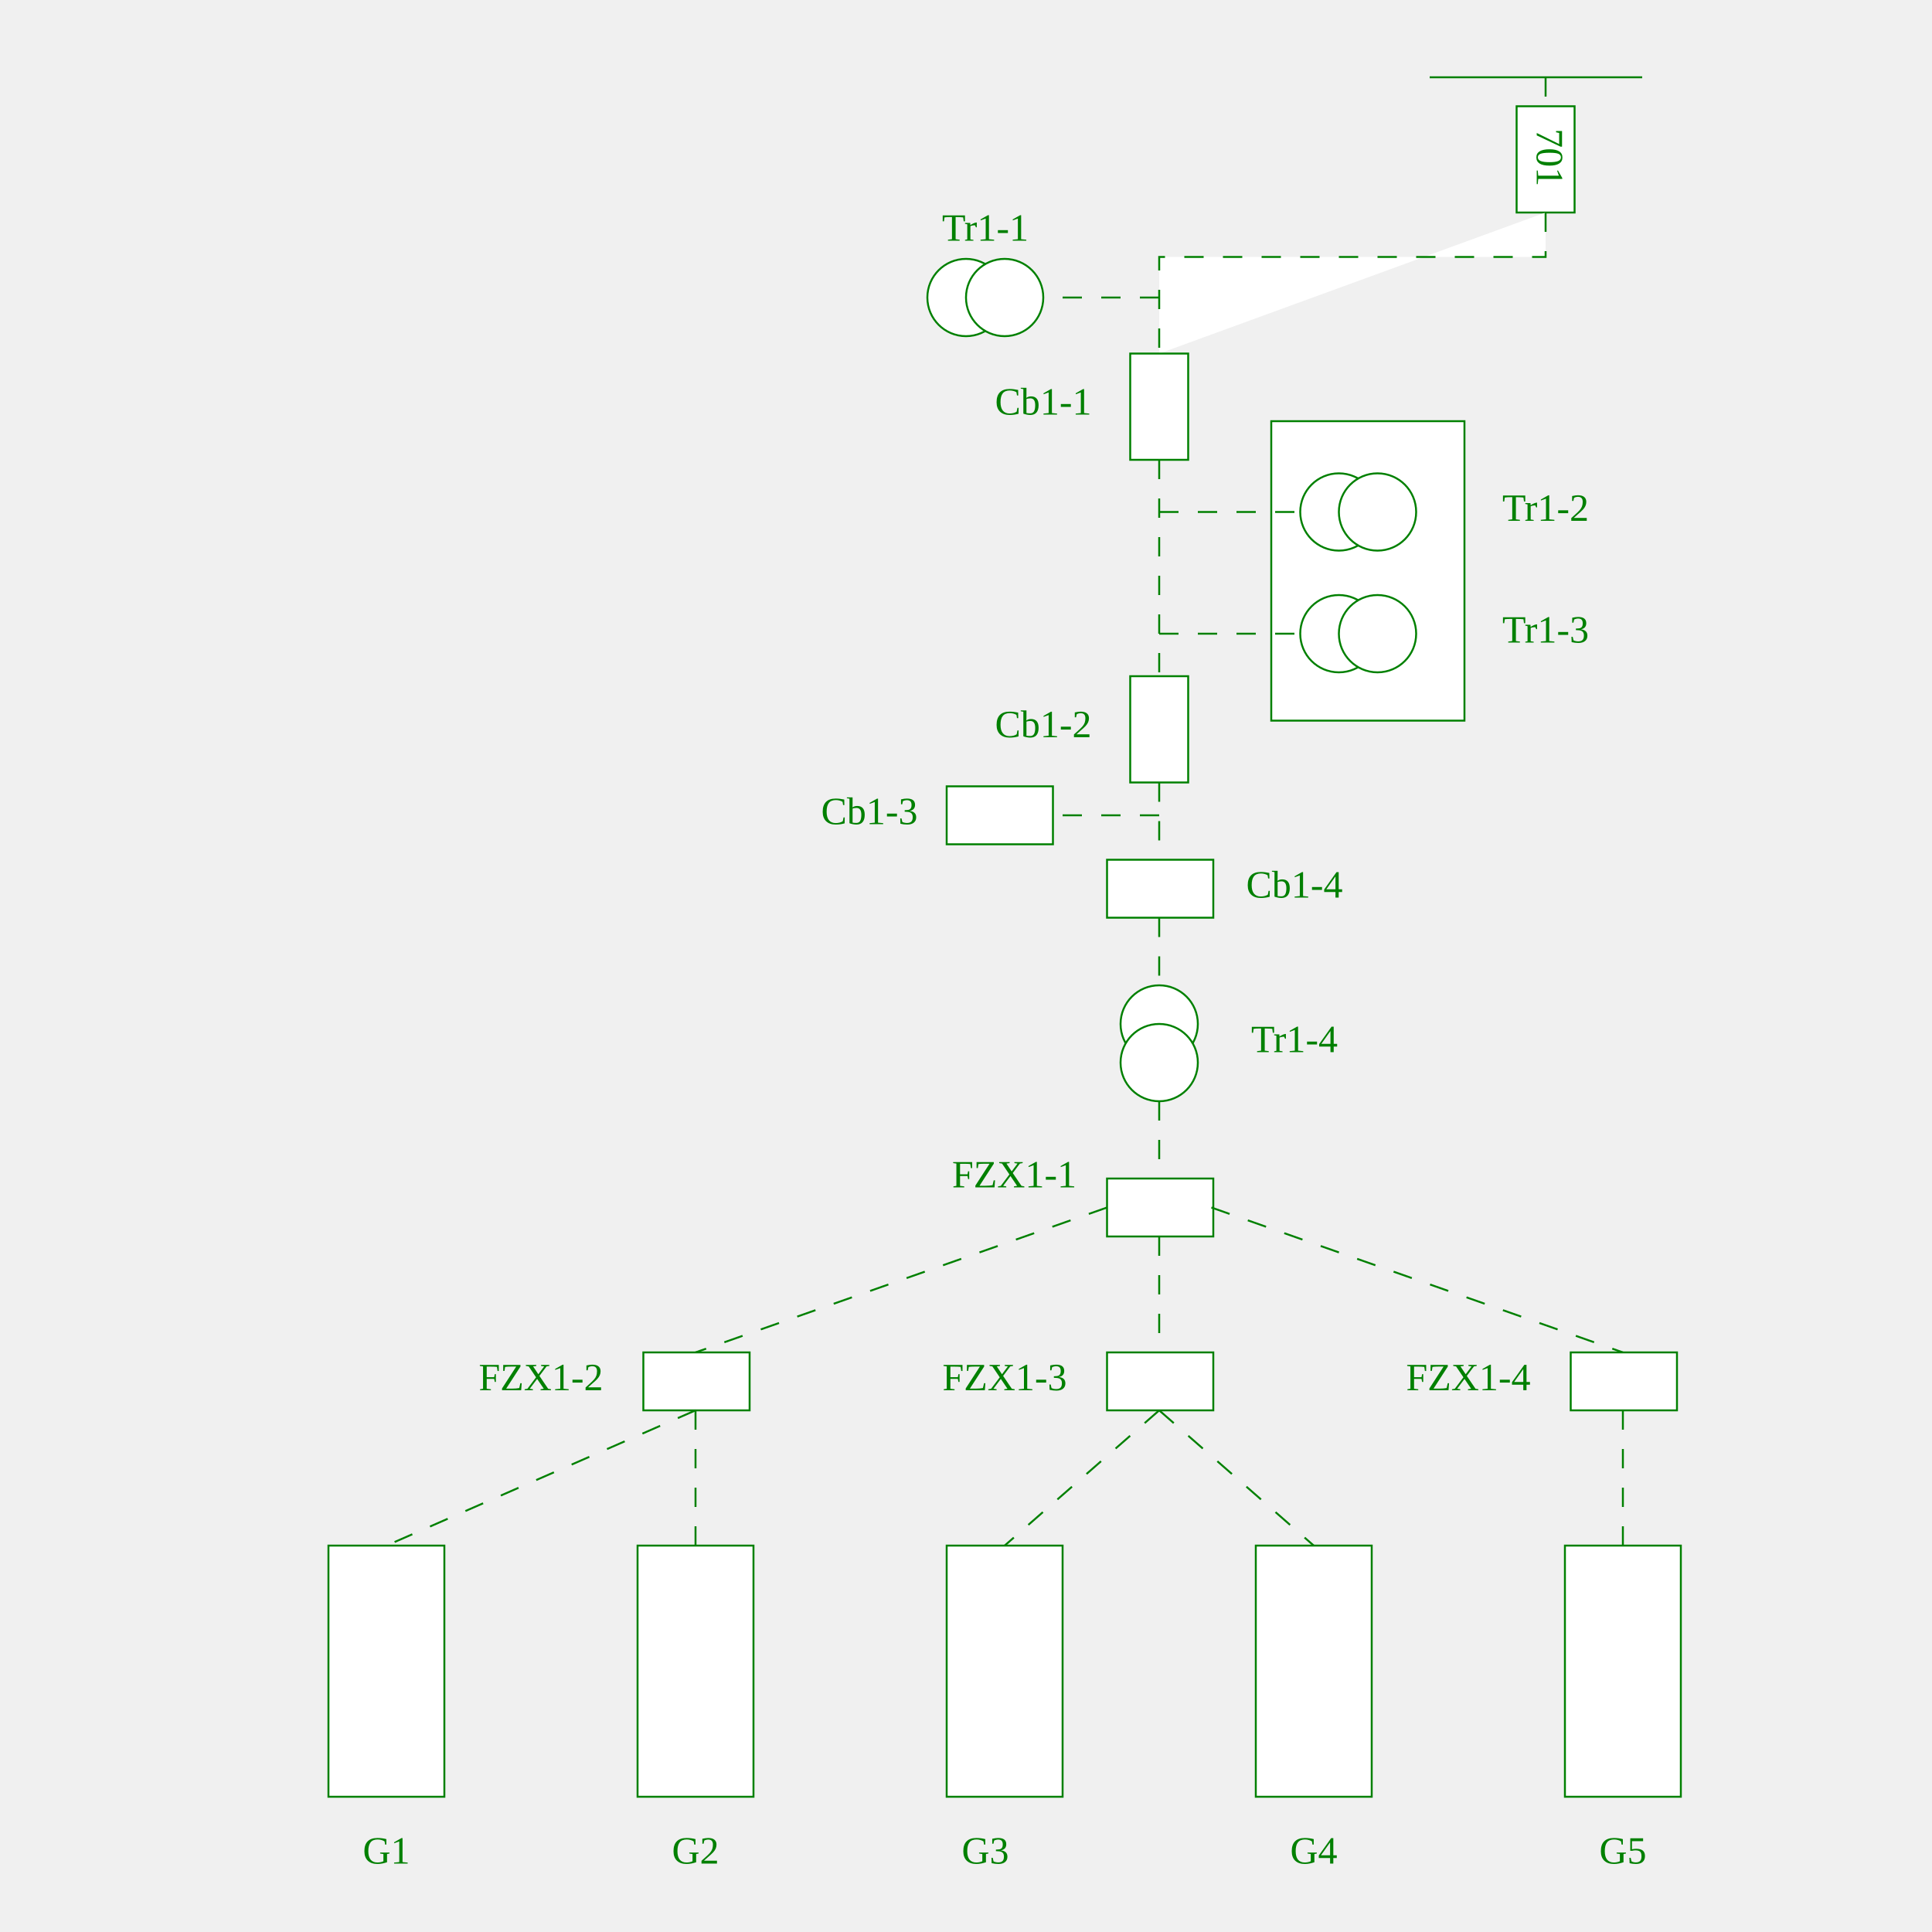
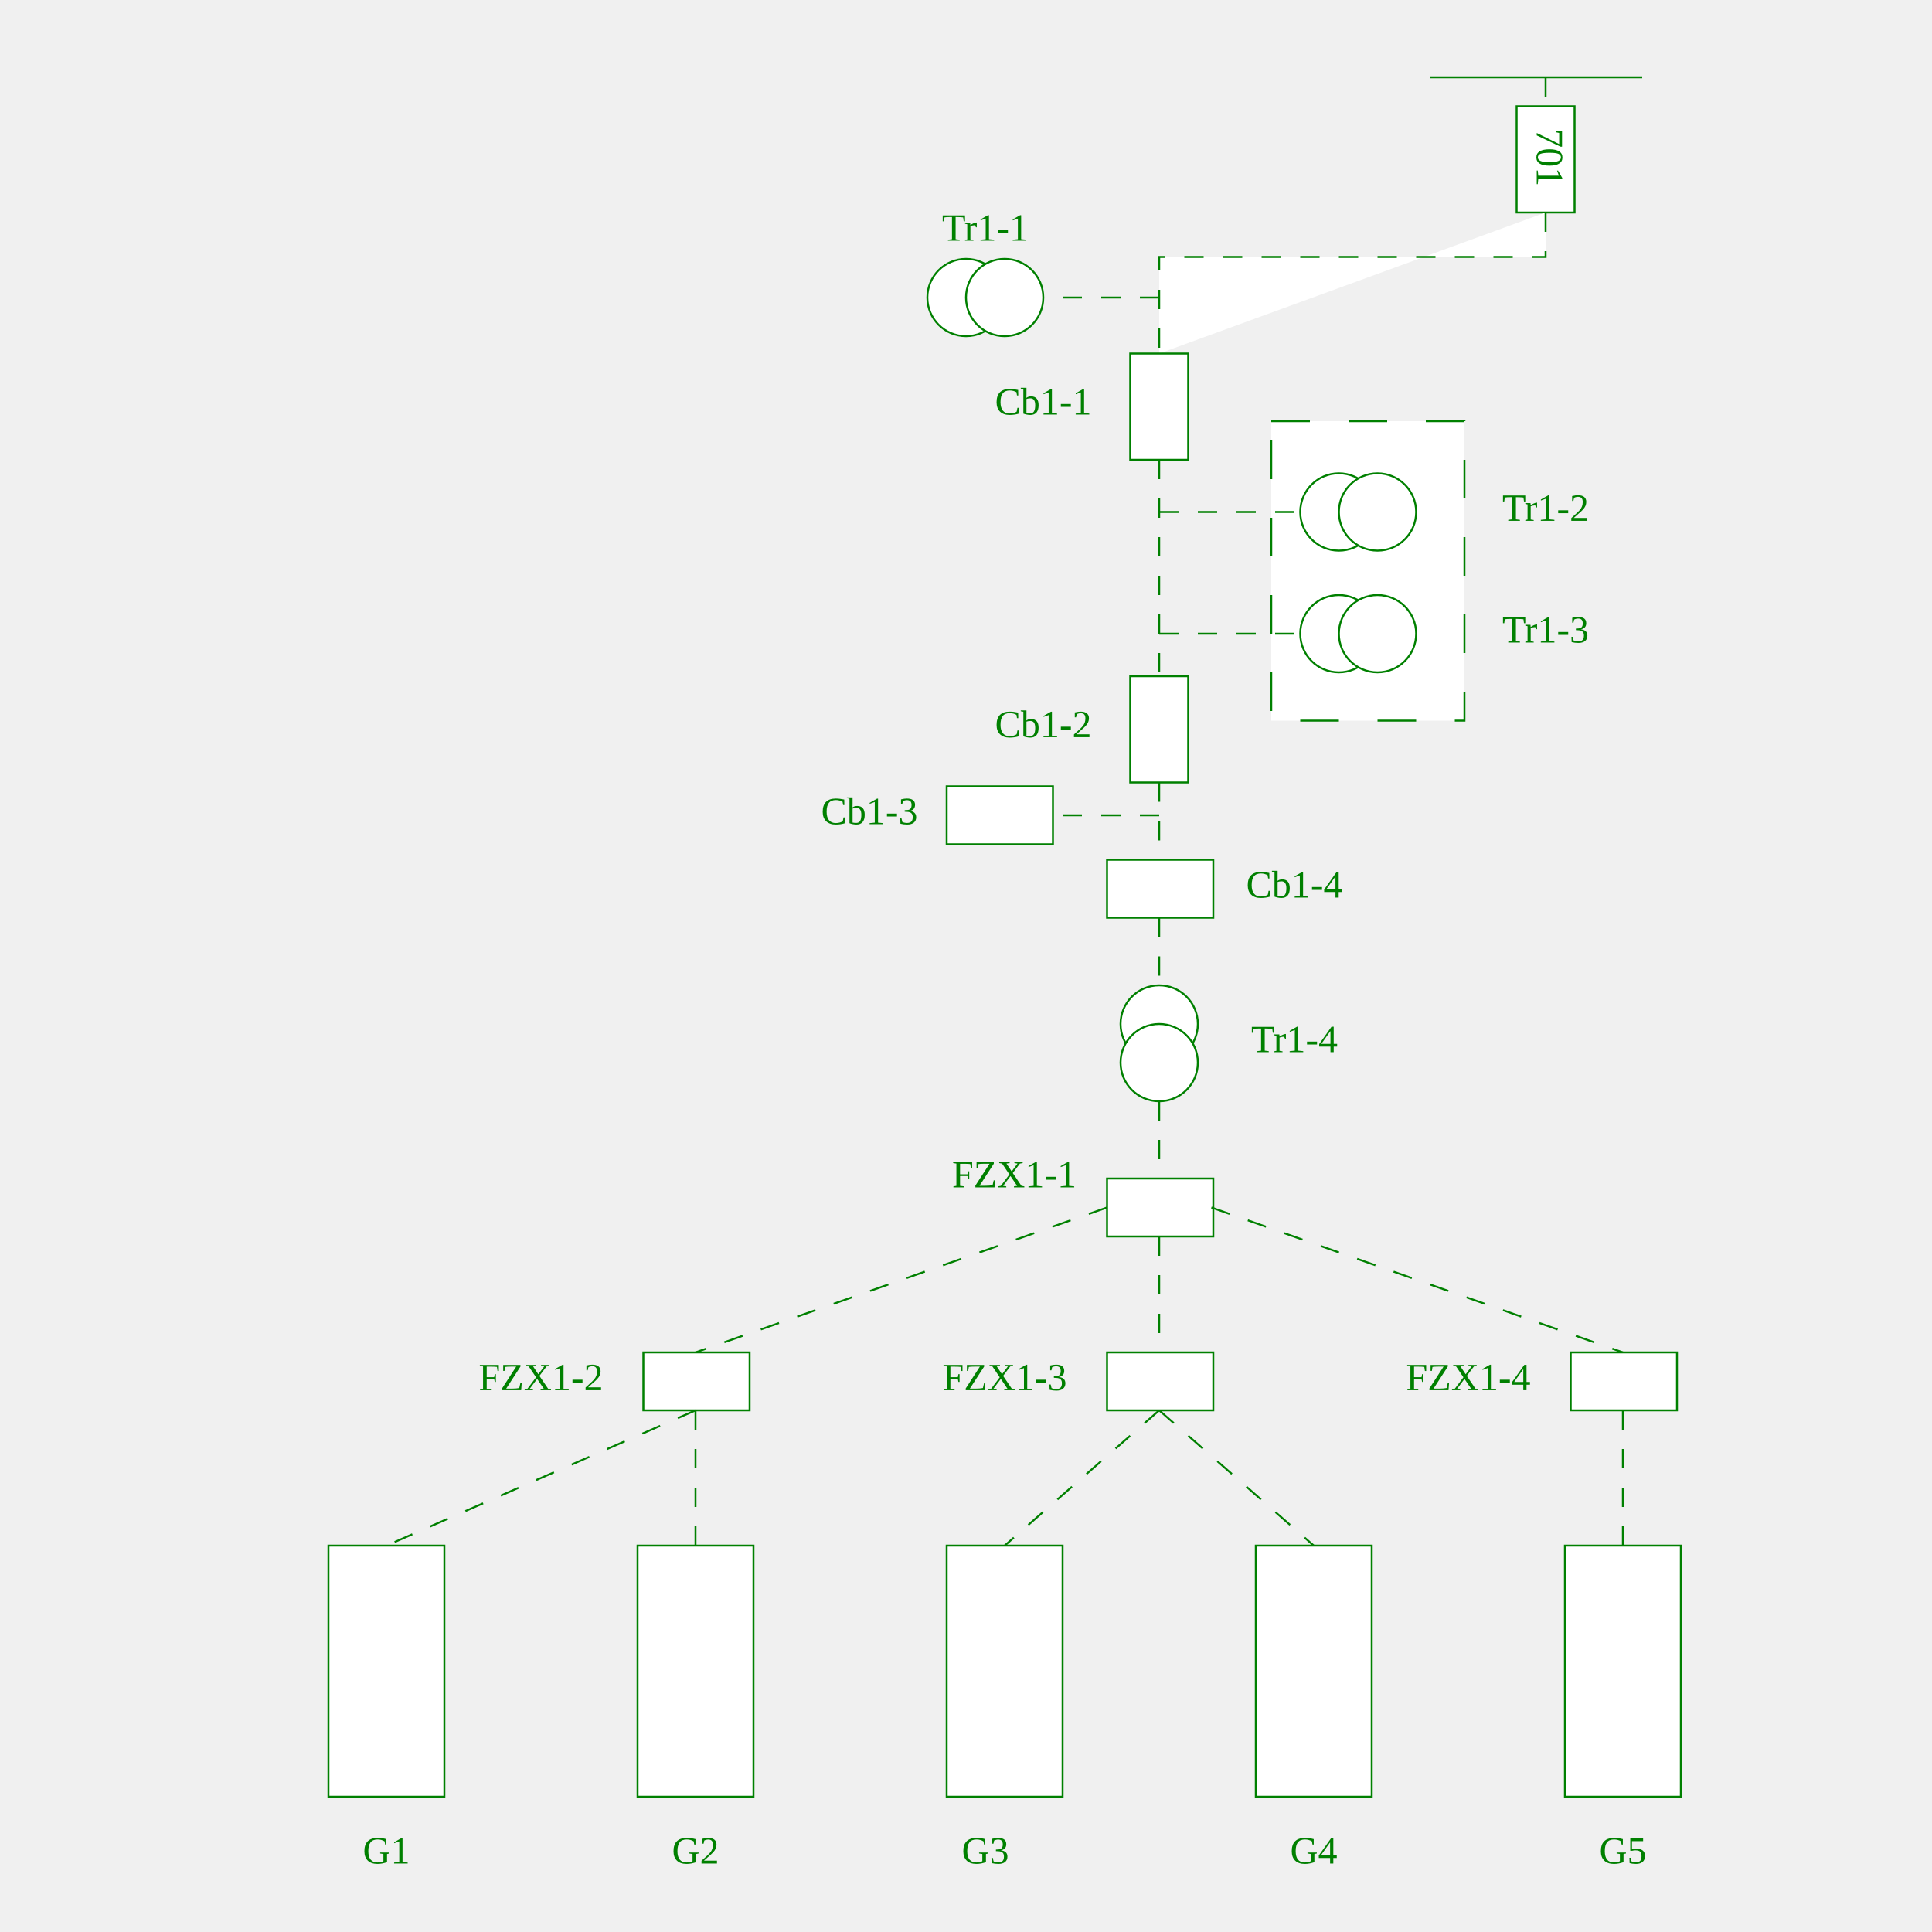
- <svg xmlns="http://www.w3.org/2000/svg" xmlns:xlink="http://www.w3.org/1999/xlink" height="1000" width="1000" viewBox="0 0 800 1000" version="1.1">
-   <symbol id="DashAnimate">
-     <animate attributeName="stroke-dashoffset" dur="1s" repeatCount="indefinite" keyTimes="0;1" calcMode="linear" values="40;0" />
-   </symbol>
-   <g fill="#fff" stroke-width="1" stroke="green" font-size="20" text-anchor="middle" dominant-baseline="middle">
+ <svg xmlns="http://www.w3.org/2000/svg" height="1000" width="1000" viewBox="0 0 800 1000" version="1.1">
+   <g fill="#fff" stroke-width="1" stroke="green">
    <path d="m640 40h110" />
-     <path d="m700 40v15" stroke-dasharray="10" />
-           {/* 701 */}
-           <rect x="685" y="55" width="30" height="55" />
-     <text x="700" y="81.5" transform="rotate(90,700,81.5)" fill="green" stroke="none">
-             701
-           </text>
+     <path d="m700 40v15" stroke-dasharray="10">
+       <animate attributeName="stroke-dashoffset" dur="1s" repeatCount="indefinite" keyTimes="0;1" calcMode="linear" values="40;0" />
+     </path>
+     <rect x="685" y="55" width="30" height="55" />
+     <text x="700" y="81.5" transform="rotate(90,700,81.5)" fill="green" stroke="none" font-size="20" text-anchor="middle" dominant-baseline="middle">
+       701
+     </text>
    <path d="m700 110v23h-200v50" stroke-dasharray="10">
-       <use xlink:href="#DashAnimate" />
+       <animate attributeName="stroke-dashoffset" dur="1s" repeatCount="indefinite" keyTimes="0;1" calcMode="linear" values="40;0" />
    </path>
-     <path d="m500 154h-60" stroke-dasharray="10" />
- 
-           {/* Tr1-1 */}
-           <text x="410" y="120" fill="green" stroke="none">
-             Tr1-1
-           </text>
+     <path d="m500 154h-60" stroke-dasharray="10">
+       <animate attributeName="stroke-dashoffset" dur="1s" repeatCount="indefinite" keyTimes="0;1" calcMode="linear" values="40;0" />
+     </path>
+     <text x="410" y="120" fill="green" stroke="none" font-size="20" text-anchor="middle" dominant-baseline="middle">
+       Tr1-1
+     </text>
    <circle cx="400" cy="154" r="20" />
    <circle cx="420" cy="154" r="20" />
- 
-           {/* Cb1-1 */}
-           <text x="440" y="210" fill="green" stroke="none">
-             Cb1-1
-           </text>
+     <text x="440" y="210" fill="green" stroke="none" font-size="20" text-anchor="middle" dominant-baseline="middle">
+       Cb1-1
+     </text>
    <rect x="485" y="183" width="30" height="55" />
-     <path d="m500 238v111" stroke-dasharray="10" />
-     <rect x="558" y="218" width="100" height="155" strokeDasharray="20" />
- 
-           {/* Tr1-2 */}
-           <path d="m500 265h73" stroke-dasharray="10" />
+     <path d="m500 238v111" stroke-dasharray="10">
+       <animate attributeName="stroke-dashoffset" dur="1s" repeatCount="indefinite" keyTimes="0;1" calcMode="linear" values="40;0" />
+     </path>
+     <rect x="558" y="218" width="100" height="155" stroke-dasharray="20" />
+     <path d="m500 265h73" stroke-dasharray="10">
+       <animate attributeName="stroke-dashoffset" dur="1s" repeatCount="indefinite" keyTimes="0;1" calcMode="linear" values="40;0" />
+     </path>
    <circle cx="593" cy="265" r="20" />
    <circle cx="613" cy="265" r="20" />
-     <text x="700" y="265" fill="green" stroke="none">
-             Tr1-2
-           </text>
- 
-           {/* Tr1-3 */}
-           <path d="m500 328h73" stroke-dasharray="10" />
+     <text x="700" y="265" fill="green" stroke="none" font-size="20" text-anchor="middle" dominant-baseline="middle">
+       Tr1-2
+     </text>
+     <path d="m500 328h73" stroke-dasharray="10">
+       <animate attributeName="stroke-dashoffset" dur="1s" repeatCount="indefinite" keyTimes="0;1" calcMode="linear" values="40;0" />
+     </path>
    <circle cx="593" cy="328" r="20" />
    <circle cx="613" cy="328" r="20" />
-     <text x="700" y="328" fill="green" stroke="none">
-             Tr1-3
-           </text>
- 
-           {/* Cb1-2 */}
-           <text x="440" y="377" fill="green" stroke="none">
-             Cb1-2
-           </text>
+     <text x="700" y="328" fill="green" stroke="none" font-size="20" text-anchor="middle" dominant-baseline="middle">
+       Tr1-3
+     </text>
+     <text x="440" y="377" fill="green" stroke="none" font-size="20" text-anchor="middle" dominant-baseline="middle">
+       Cb1-2
+     </text>
    <rect x="485" y="350" width="30" height="55" />
- 
-           {/* Cb1-3 */}
-           <path d="m500 422h-55" stroke-dasharray="10" />
+     <path d="m500 422h-55" stroke-dasharray="10">
+       <animate attributeName="stroke-dashoffset" dur="1s" repeatCount="indefinite" keyTimes="0;1" calcMode="linear" values="40;0" />
+     </path>
    <rect x="390" y="407" width="55" height="30" />
-     <text x="350" y="422" fill="green" stroke="none">
-             Cb1-3
-           </text>
- 
-           {/* Cb1-4 */}
-           <path d="m500 405v40" stroke-dasharray="10" />
+     <text x="350" y="422" fill="green" stroke="none" font-size="20" text-anchor="middle" dominant-baseline="middle">
+       Cb1-3
+     </text>
+     <path d="m500 405v40" stroke-dasharray="10">
+       <animate attributeName="stroke-dashoffset" dur="1s" repeatCount="indefinite" keyTimes="0;1" calcMode="linear" values="40;0" />
+     </path>
    <rect x="473" y="445" width="55" height="30" />
-     <text x="570" y="460" fill="green" stroke="none">
-             Cb1-4
-           </text>
- 
-           {/* Tr1-4 */}
-           <path d="m500 475v35" stroke-dasharray="10" />
+     <text x="570" y="460" fill="green" stroke="none" font-size="20" text-anchor="middle" dominant-baseline="middle">
+       Cb1-4
+     </text>
+     <path d="m500 475v35" stroke-dasharray="10">
+       <animate attributeName="stroke-dashoffset" dur="1s" repeatCount="indefinite" keyTimes="0;1" calcMode="linear" values="40;0" />
+     </path>
    <circle cx="500" cy="530" r="20" />
    <circle cx="500" cy="550" r="20" />
-     <text x="570" y="540" fill="green" stroke="none">
-             Tr1-4
-           </text>
- 
-           {/* FZX1-1 */}
-           <path d="m500 570v40" stroke-dasharray="10" />
-     <rect x="473" y="610" width="55" height="30" />
-     <text x="425" y="610" fill="green" stroke="none">
-             FZX1-1
-           </text>
- 
-           {/* FZX1-2 */}
-           <path d="m473 625l-213 75" stroke-dasharray="10" />
-     <rect x="233" y="700" width="55" height="30" />
-     <text x="180" y="715" fill="green" stroke="none">
-             FZX1-2
-           </text>
- 
-           {/* FZX1-3 */}
-           <path d="M500 640v60" stroke-dasharray="10" />
-     <rect x="473" y="700" width="55" height="30" />
-     <text x="420" y="715" fill="green" stroke="none">
-             FZX1-3
-           </text>
- 
-           {/* FZX1-4 */}
-           <path d="m527 625l213 75" stroke-dasharray="10" />
-     <rect x="713" y="700" width="55" height="30" />
-     <text x="660" y="715" fill="green" stroke="none">
-             FZX1-4
-           </text>
- 
-           {/* G1 */}
-           <path d="m260 730l-160 70" stroke-dasharray="10" />
-     <rect x="70" y="800" width="60" height="130" />
-     <text x="100" y="960" fill="green" stroke="none">
-             G1
-           </text>
- 
-           {/* G2 */}
-           <path d="m260 730v70" stroke-dasharray="10" />
-     <rect x="230" y="800" width="60" height="130" />
-     <text x="260" y="960" fill="green" stroke="none">
-             G2
-           </text>
- 
-           {/* G3 */}
-           <path d="m500 730l-80 70" stroke-dasharray="10" />
-     <rect x="390" y="800" width="60" height="130" />
-     <text x="410" y="960" fill="green" stroke="none">
-             G3
-           </text>
- 
-           {/* G4 */}
-           <path d="m500 730l80 70" stroke-dasharray="10" />
-     <rect x="550" y="800" width="60" height="130" />
-     <text x="580" y="960" fill="green" stroke="none">
-             G4
-           </text>
- 
-           {/* G5 */}
-           <path d="m740 730v70" stroke-dasharray="10" />
-     <rect x="710" y="800" width="60" height="130" />
-     <text x="740" y="960" fill="green" stroke="none">
-             G5
-           </text>
+     <text x="570" y="540" fill="green" stroke="none" font-size="20" text-anchor="middle" dominant-baseline="middle">
+       Tr1-4
+     </text>
  </g>
+   <path id="line-f1" d="m500 570v40" fill="#fff" stroke-width="1" stroke="green" stroke-dasharray="10">
+     <animate attributeName="stroke-dashoffset" dur="1s" repeatCount="indefinite" keyTimes="0;1" calcMode="linear" values="40;0" />
+   </path>
+   <rect id="rect-f1" x="473" y="610" width="55" height="30" fill="#fff" stroke-width="1" stroke="green" />
+   <text id="text-f1" x="425" y="610" fill="green" stroke="none" font-size="20" text-anchor="middle" dominant-baseline="middle">
+       FZX1-1
+     </text>
+   <path id="line-f2" d="m473 625l-213 75" fill="#fff" stroke-width="1" stroke="green" stroke-dasharray="10">
+     <animate attributeName="stroke-dashoffset" dur="1s" repeatCount="indefinite" keyTimes="0;1" calcMode="linear" values="40;0" />
+   </path>
+   <rect id="rect-f2" x="233" y="700" width="55" height="30" fill="#fff" stroke-width="1" stroke="green" />
+   <text id="text-f2" x="180" y="715" fill="green" stroke="none" font-size="20" text-anchor="middle" dominant-baseline="middle">
+       FZX1-2
+     </text>
+   <path id="line-f3" d="M500 640v60" stroke-dasharray="10" fill="#fff" stroke-width="1" stroke="green">
+     <animate attributeName="stroke-dashoffset" dur="1s" repeatCount="indefinite" keyTimes="0;1" calcMode="linear" values="40;0" />
+   </path>
+   <rect id="rect-f3" x="473" y="700" width="55" height="30" fill="#fff" stroke-width="1" stroke="green" />
+   <text id="text-f3" x="420" y="715" fill="green" stroke="none" font-size="20" text-anchor="middle" dominant-baseline="middle">
+       FZX1-3
+     </text>
+   <path id="line-f4" d="m527 625l213 75" fill="#fff" stroke-width="1" stroke="green" stroke-dasharray="10">
+     <animate attributeName="stroke-dashoffset" dur="1s" repeatCount="indefinite" keyTimes="0;1" calcMode="linear" values="40;0" />
+   </path>
+   <rect id="rect-f4" x="713" y="700" width="55" height="30" fill="#fff" stroke-width="1" stroke="green" />
+   <text id="text-f4" x="660" y="715" fill="green" stroke="none" font-size="20" text-anchor="middle" dominant-baseline="middle">
+       FZX1-4
+     </text>
+   <path id="line-g1" d="m260 730l-160 70" fill="#fff" stroke-width="1" stroke="green" stroke-dasharray="10">
+     <animate attributeName="stroke-dashoffset" dur="1s" repeatCount="indefinite" keyTimes="0;1" calcMode="linear" values="40;0" />
+   </path>
+   <rect id="rect-g1" x="70" y="800" width="60" height="130" fill="#fff" stroke-width="1" stroke="green" />
+   <text id="text-g1" x="100" y="960" fill="green" stroke="none" font-size="20" text-anchor="middle" dominant-baseline="middle">
+       G1
+     </text>
+   <path id="line-g2" d="m260 730v70" fill="#fff" stroke-width="1" stroke="green" stroke-dasharray="10">
+     <animate attributeName="stroke-dashoffset" dur="1s" repeatCount="indefinite" keyTimes="0;1" calcMode="linear" values="40;0" />
+   </path>
+   <rect id="rect-g2" x="230" y="800" width="60" height="130" fill="#fff" stroke-width="1" stroke="green" />
+   <text id="text-g2" x="260" y="960" fill="green" stroke="none" font-size="20" text-anchor="middle" dominant-baseline="middle">
+       G2
+     </text>
+   <path id="line-g3" d="m500 730l-80 70" fill="#fff" stroke-width="1" stroke="green" stroke-dasharray="10">
+     <animate attributeName="stroke-dashoffset" dur="1s" repeatCount="indefinite" keyTimes="0;1" calcMode="linear" values="40;0" />
+   </path>
+   <rect id="rect-g3" x="390" y="800" width="60" height="130" fill="#fff" stroke-width="1" stroke="green" />
+   <text id="text-g3" x="410" y="960" fill="green" stroke="none" font-size="20" text-anchor="middle" dominant-baseline="middle">
+       G3
+     </text>
+   <path id="line-g4" d="m500 730l80 70" fill="#fff" stroke-width="1" stroke="green" stroke-dasharray="10">
+     <animate attributeName="stroke-dashoffset" dur="1s" repeatCount="indefinite" keyTimes="0;1" calcMode="linear" values="40;0" />
+   </path>
+   <rect id="rect-g4" x="550" y="800" width="60" height="130" fill="#fff" stroke-width="1" stroke="green" />
+   <text id="text-g4" x="580" y="960" fill="green" stroke="none" font-size="20" text-anchor="middle" dominant-baseline="middle">
+       G4
+     </text>
+   <path id="line-g5" d="m740 730v70" fill="#fff" stroke-width="1" stroke="green" stroke-dasharray="10">
+     <animate attributeName="stroke-dashoffset" dur="1s" repeatCount="indefinite" keyTimes="0;1" calcMode="linear" values="40;0" />
+   </path>
+   <rect id="rect-g5" x="710" y="800" width="60" height="130" fill="#fff" stroke-width="1" stroke="green" />
+   <text id="text-g5" x="740" y="960" fill="green" stroke="none" font-size="20" text-anchor="middle" dominant-baseline="middle">
+       G5
+     </text>
</svg>
